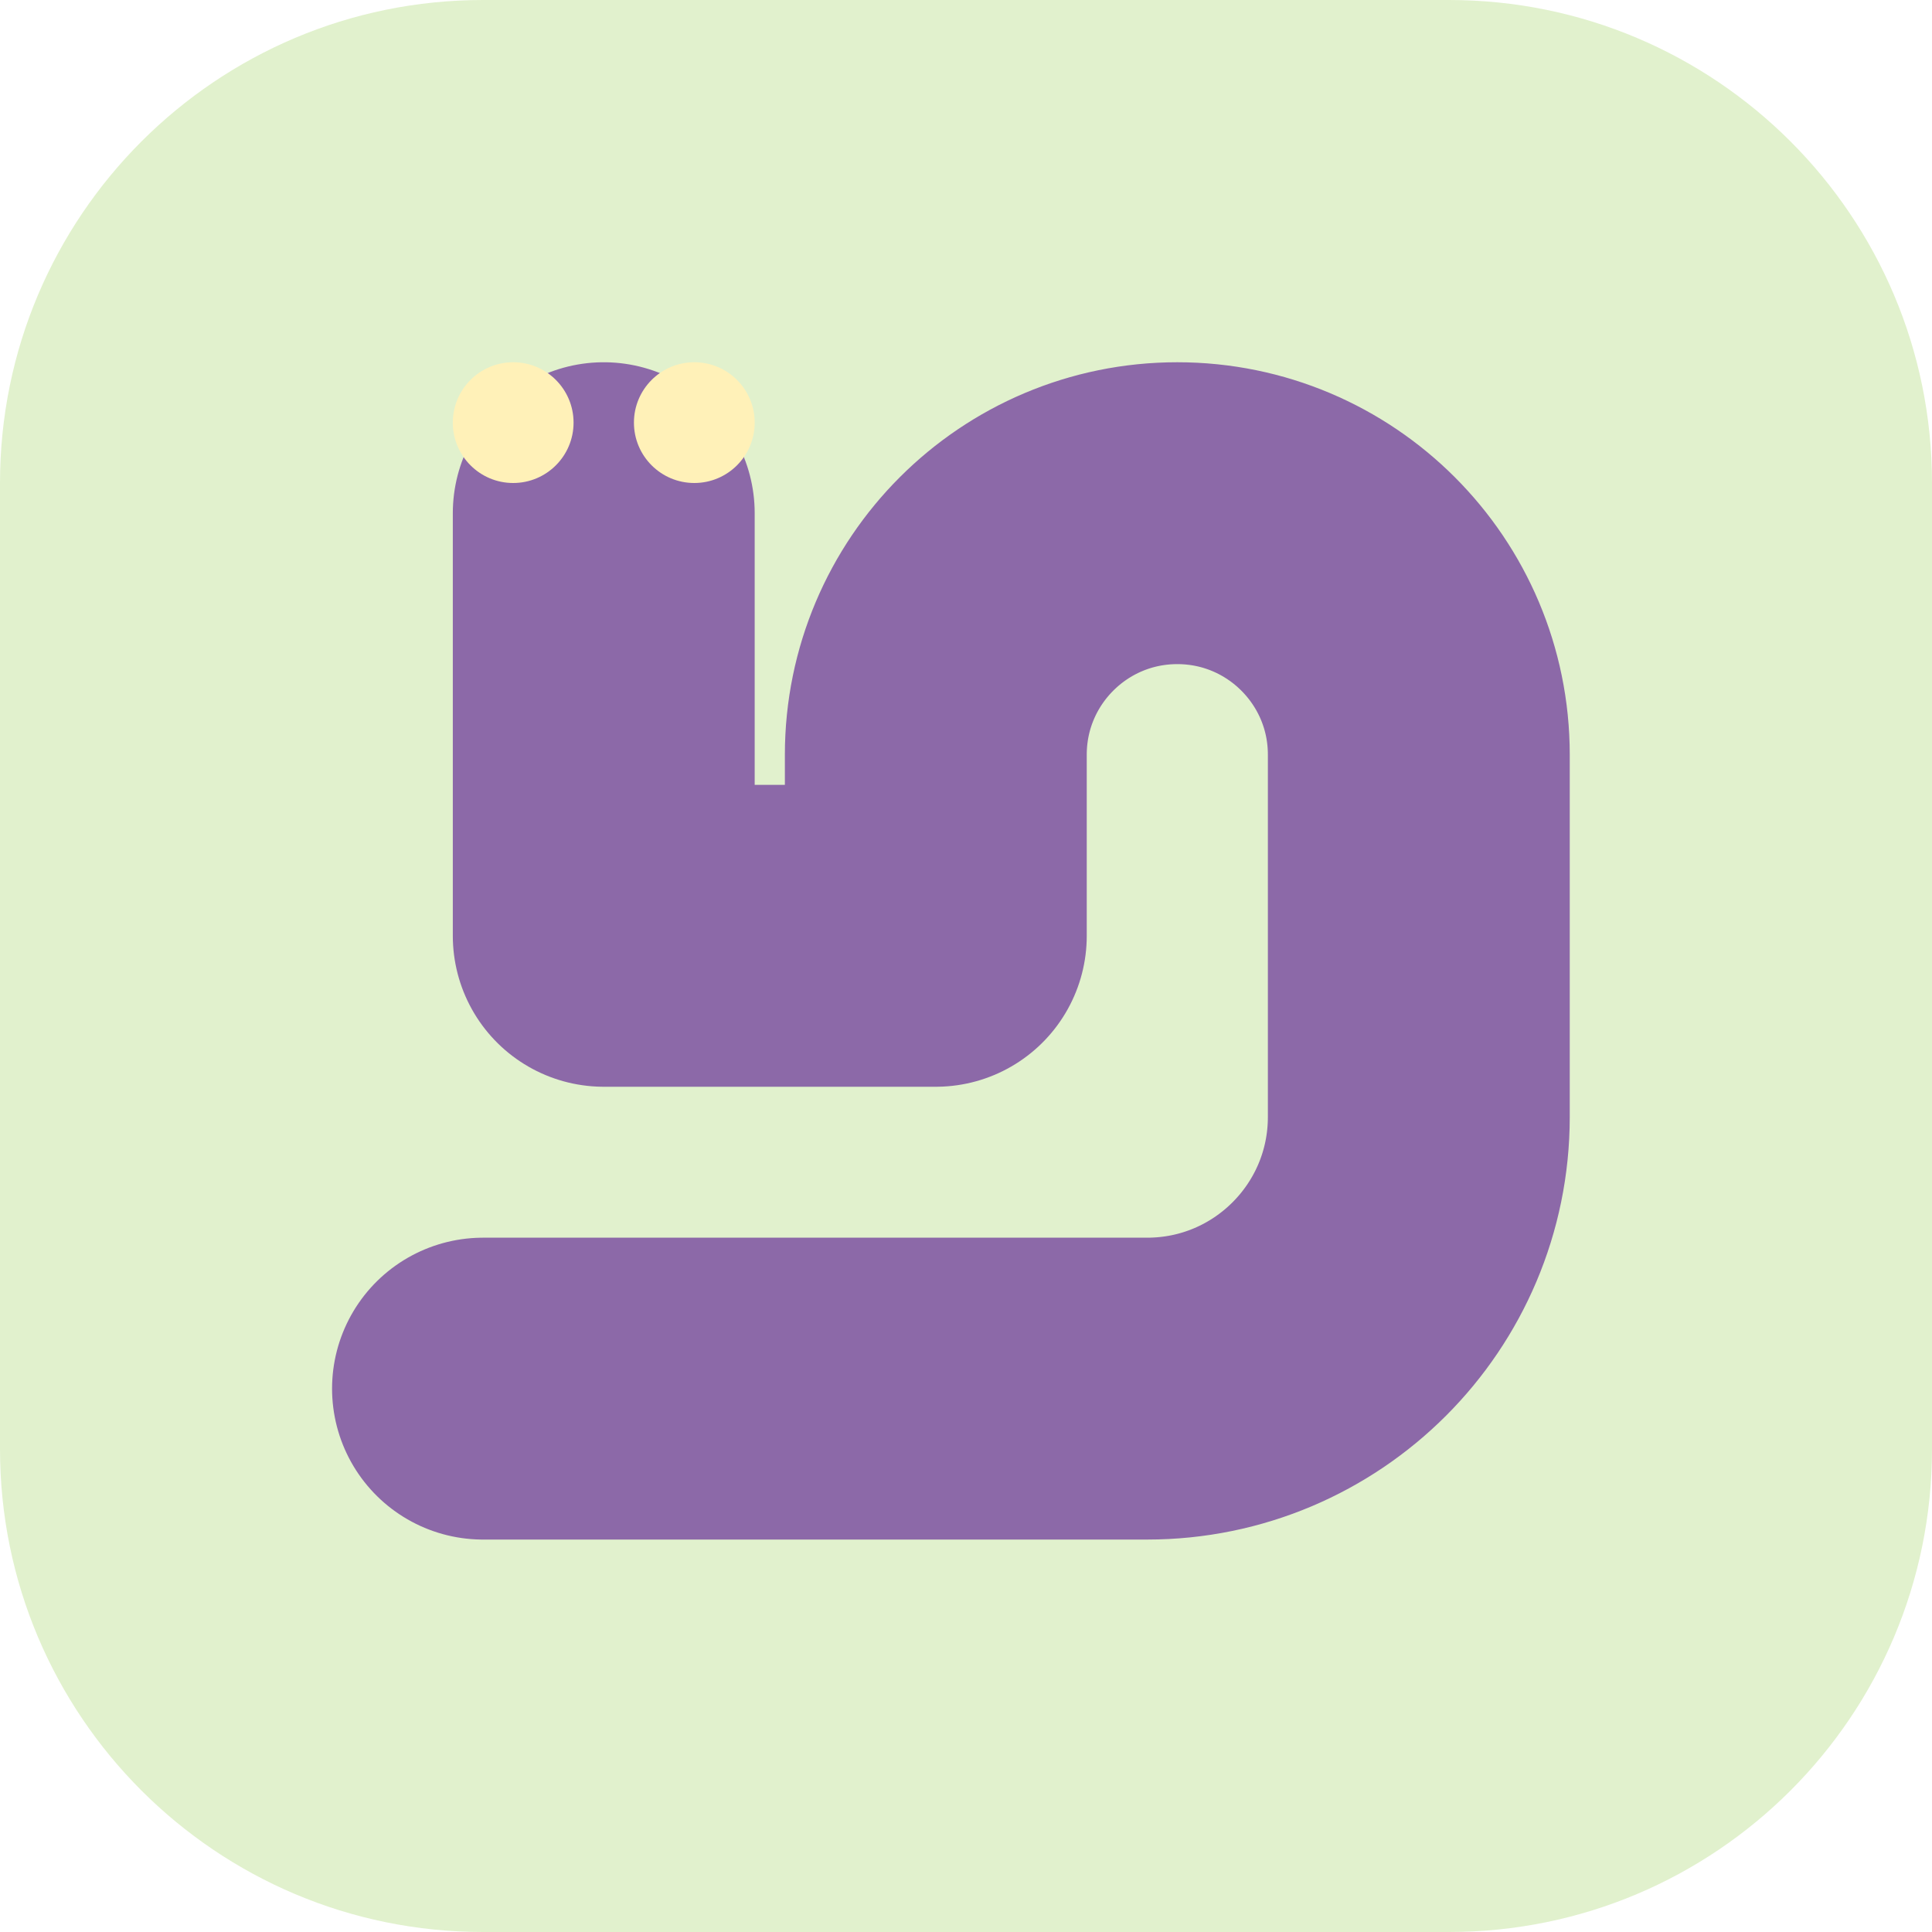
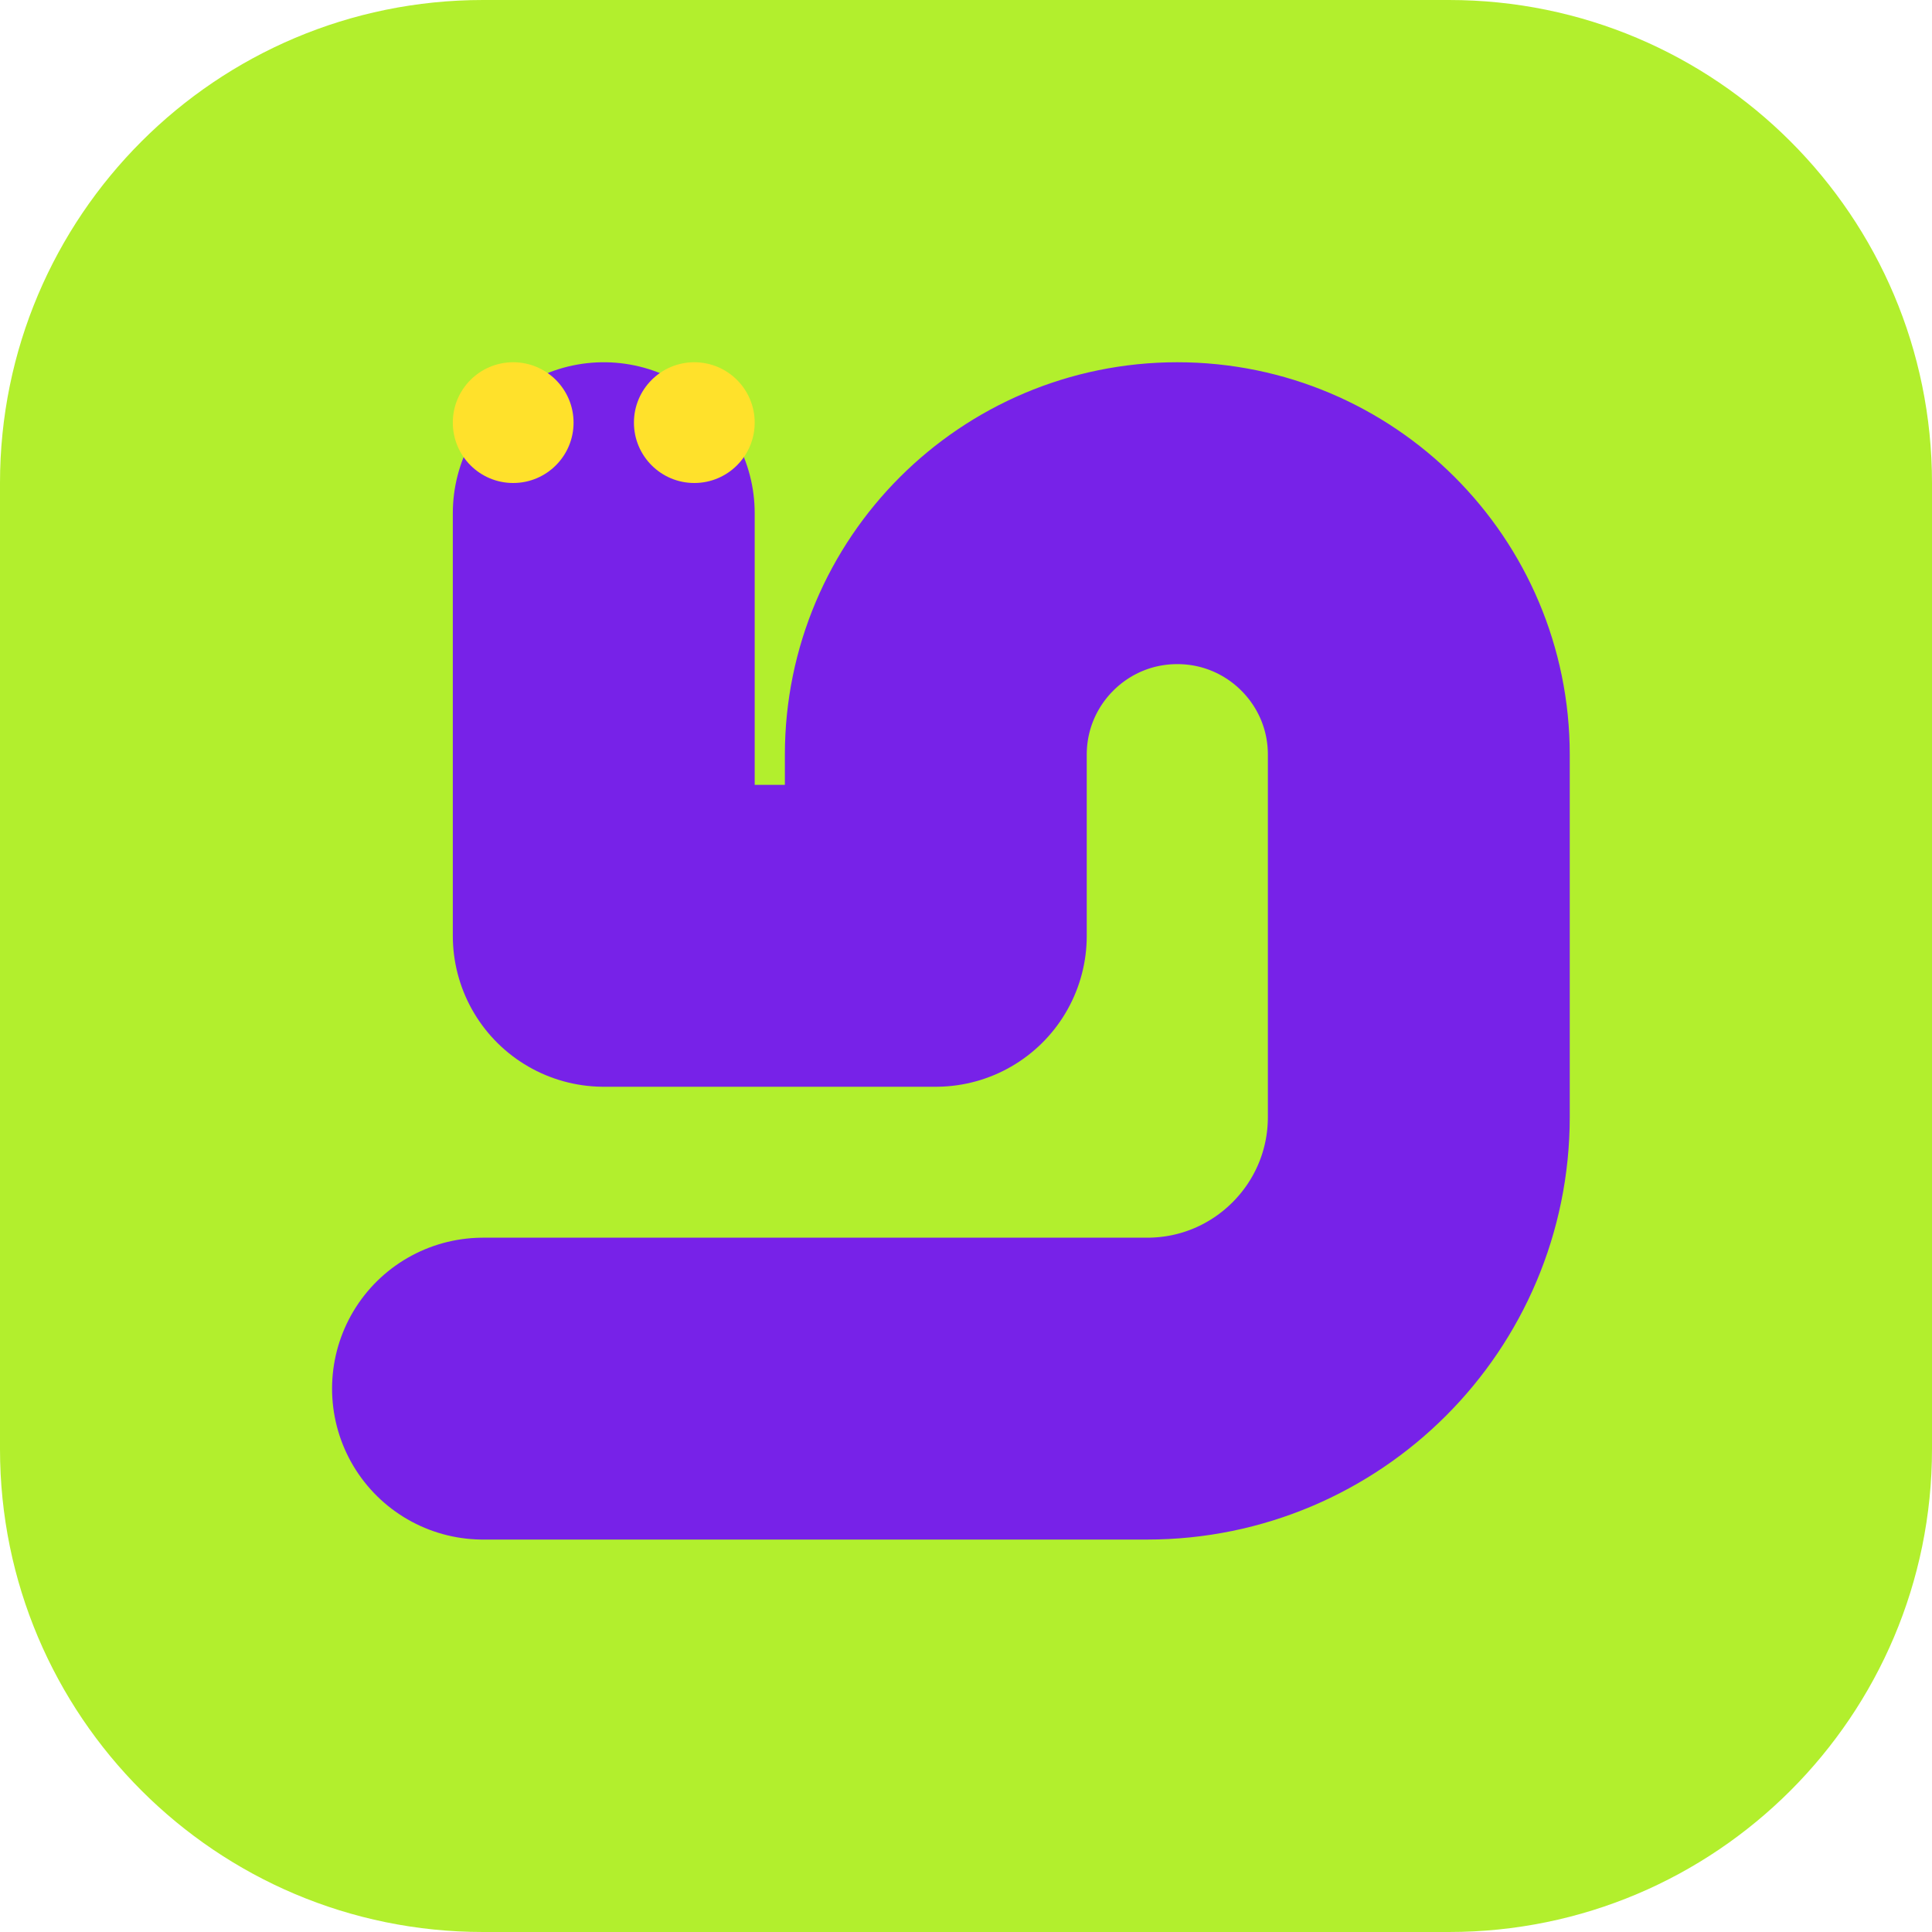
<svg xmlns="http://www.w3.org/2000/svg" viewBox="0 0 64 64">
-   <rect width="64" height="64" rx="16" fill="#e1f1cd" />
-   <path d="M16 46h22a9 9 0 0 0 9-9V25a8 8 0 0 0-16 0v6H20V17" fill="none" stroke="#8c69a8" stroke-width="10" stroke-linecap="round" stroke-linejoin="round" />
-   <circle cx="17" cy="14" r="2" fill="#fff1b8" />
-   <circle cx="23" cy="14" r="2" fill="#fff1b8" />
+   <rect width="64" height="64" rx="16" fill="#b2ef2d" />
+   <path d="M16 46h22a9 9 0 0 0 9-9V25a8 8 0 0 0-16 0v6H20V17" fill="none" stroke="#7722e8" stroke-width="10" stroke-linecap="round" stroke-linejoin="round" />
+   <circle cx="17" cy="14" r="2" fill="#ffe12b" />
+   <circle cx="23" cy="14" r="2" fill="#ffe12b" />
</svg>
